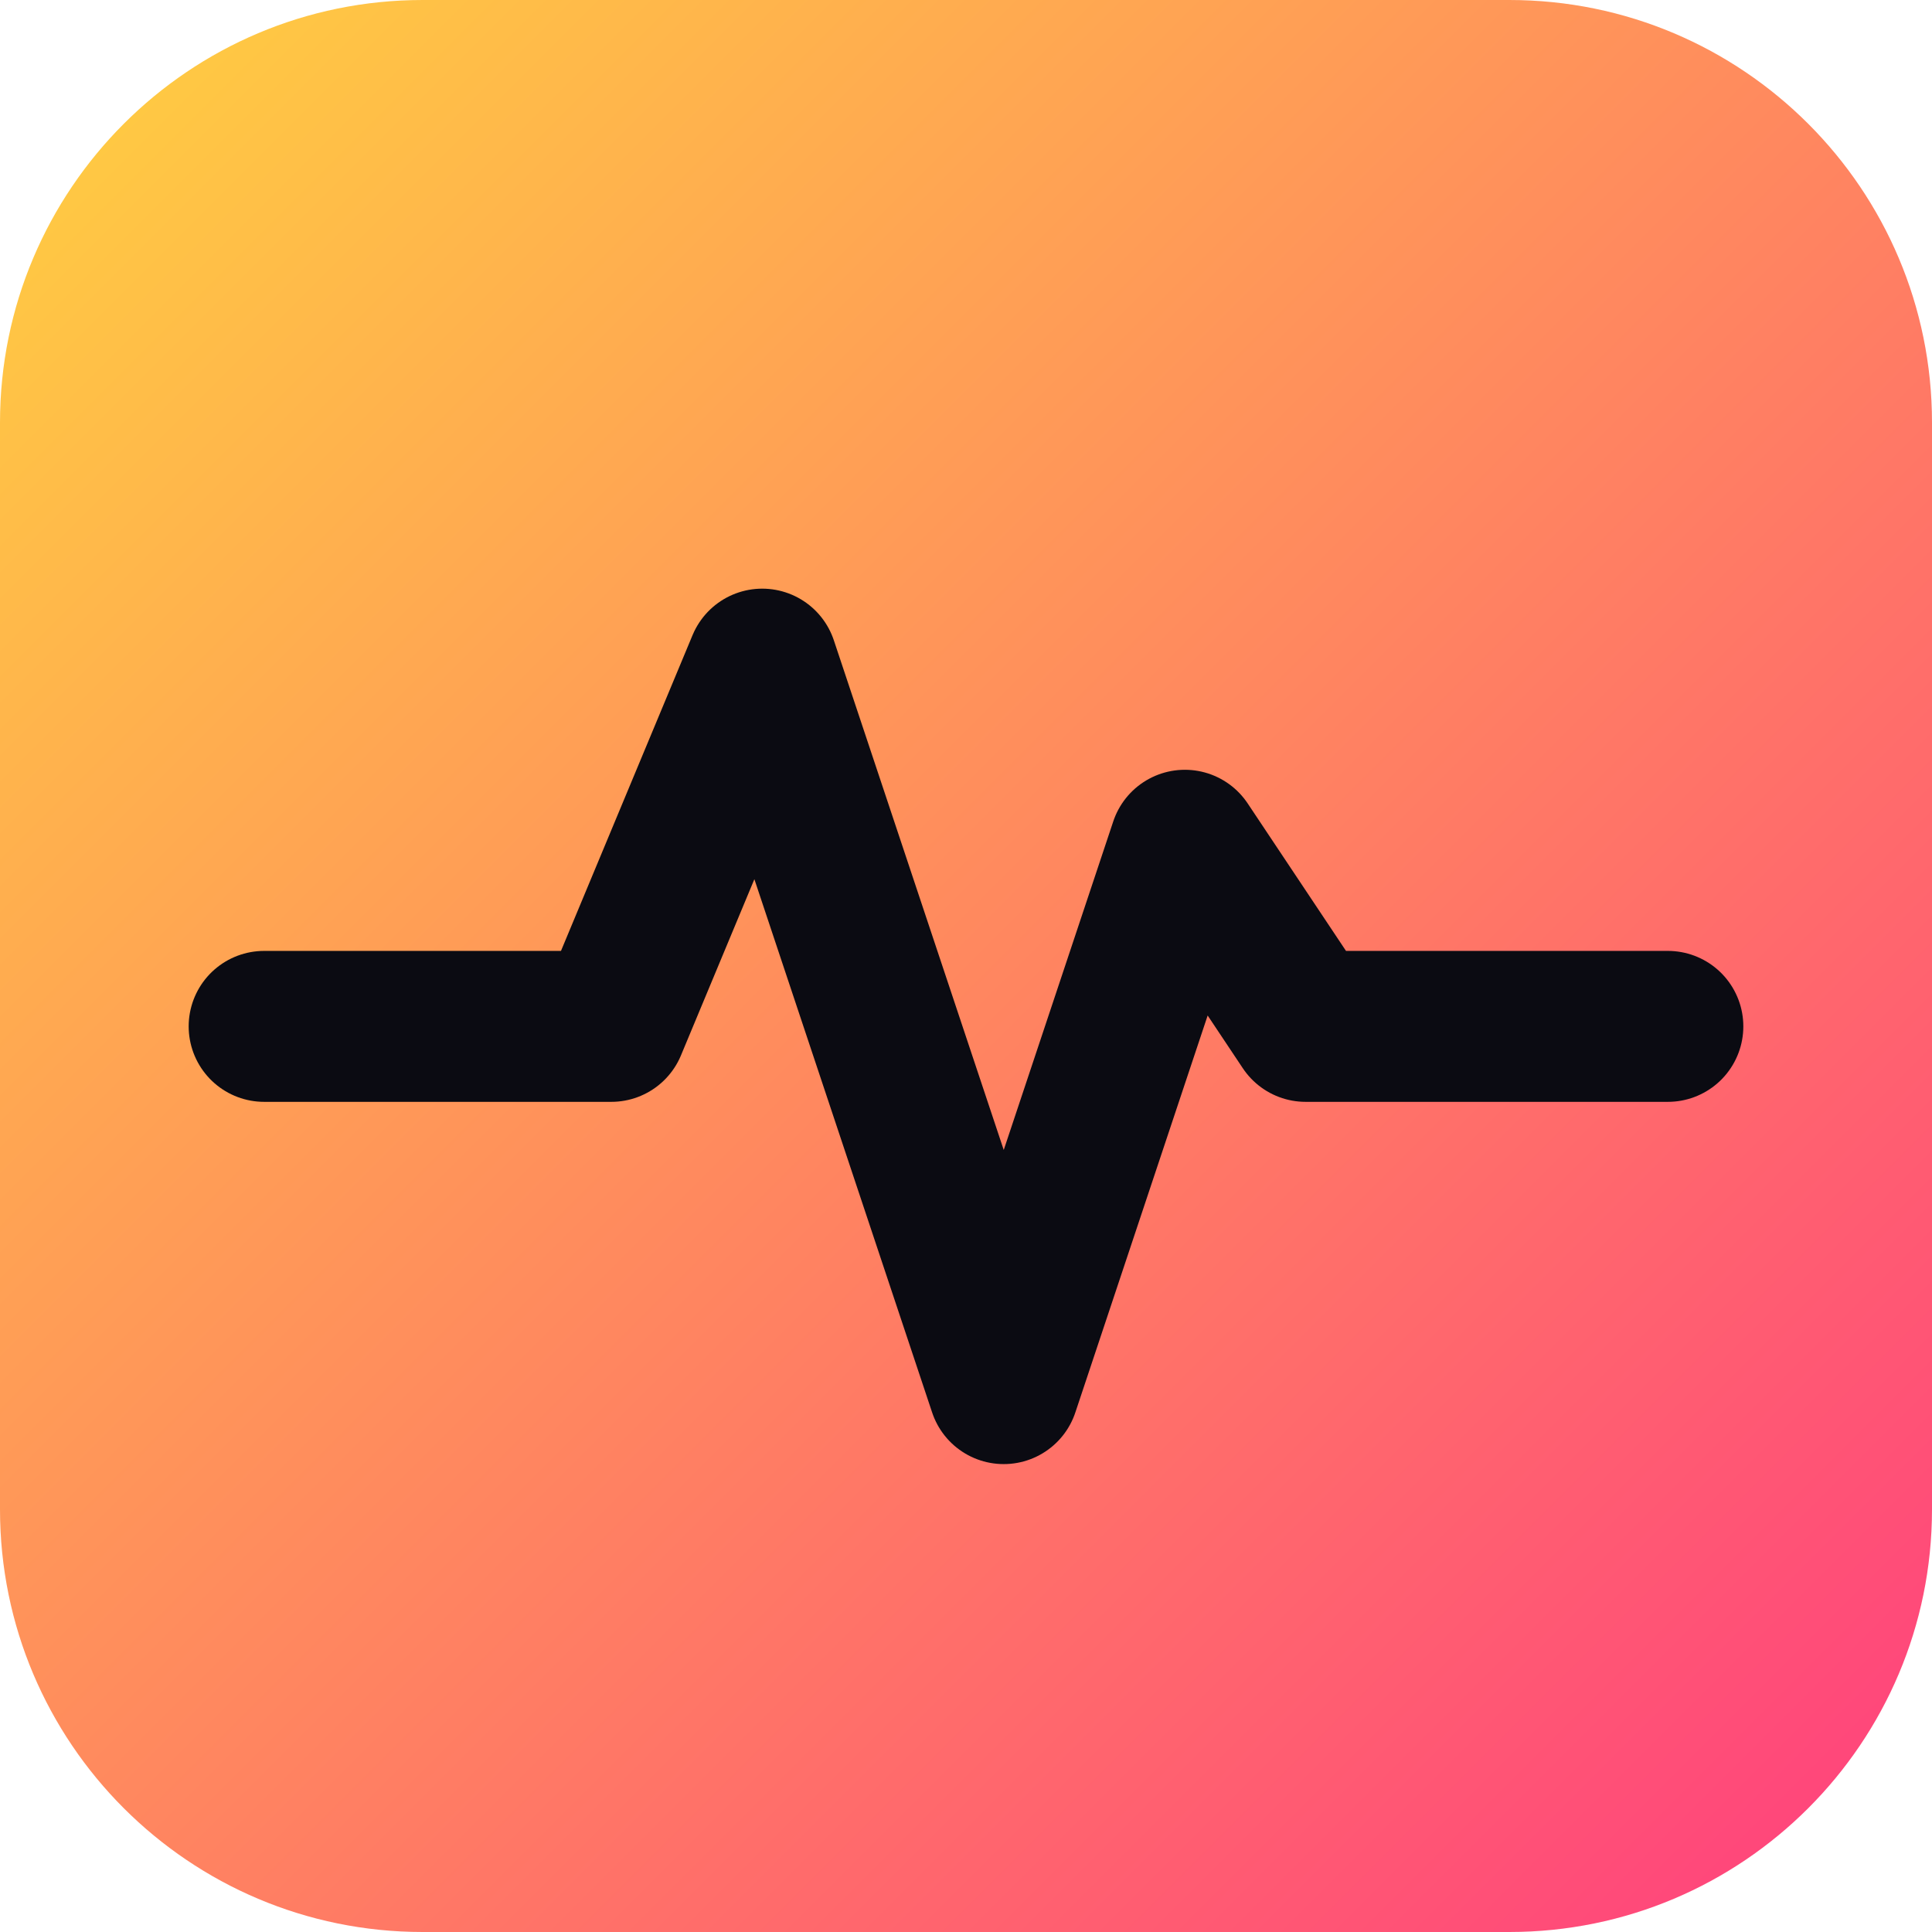
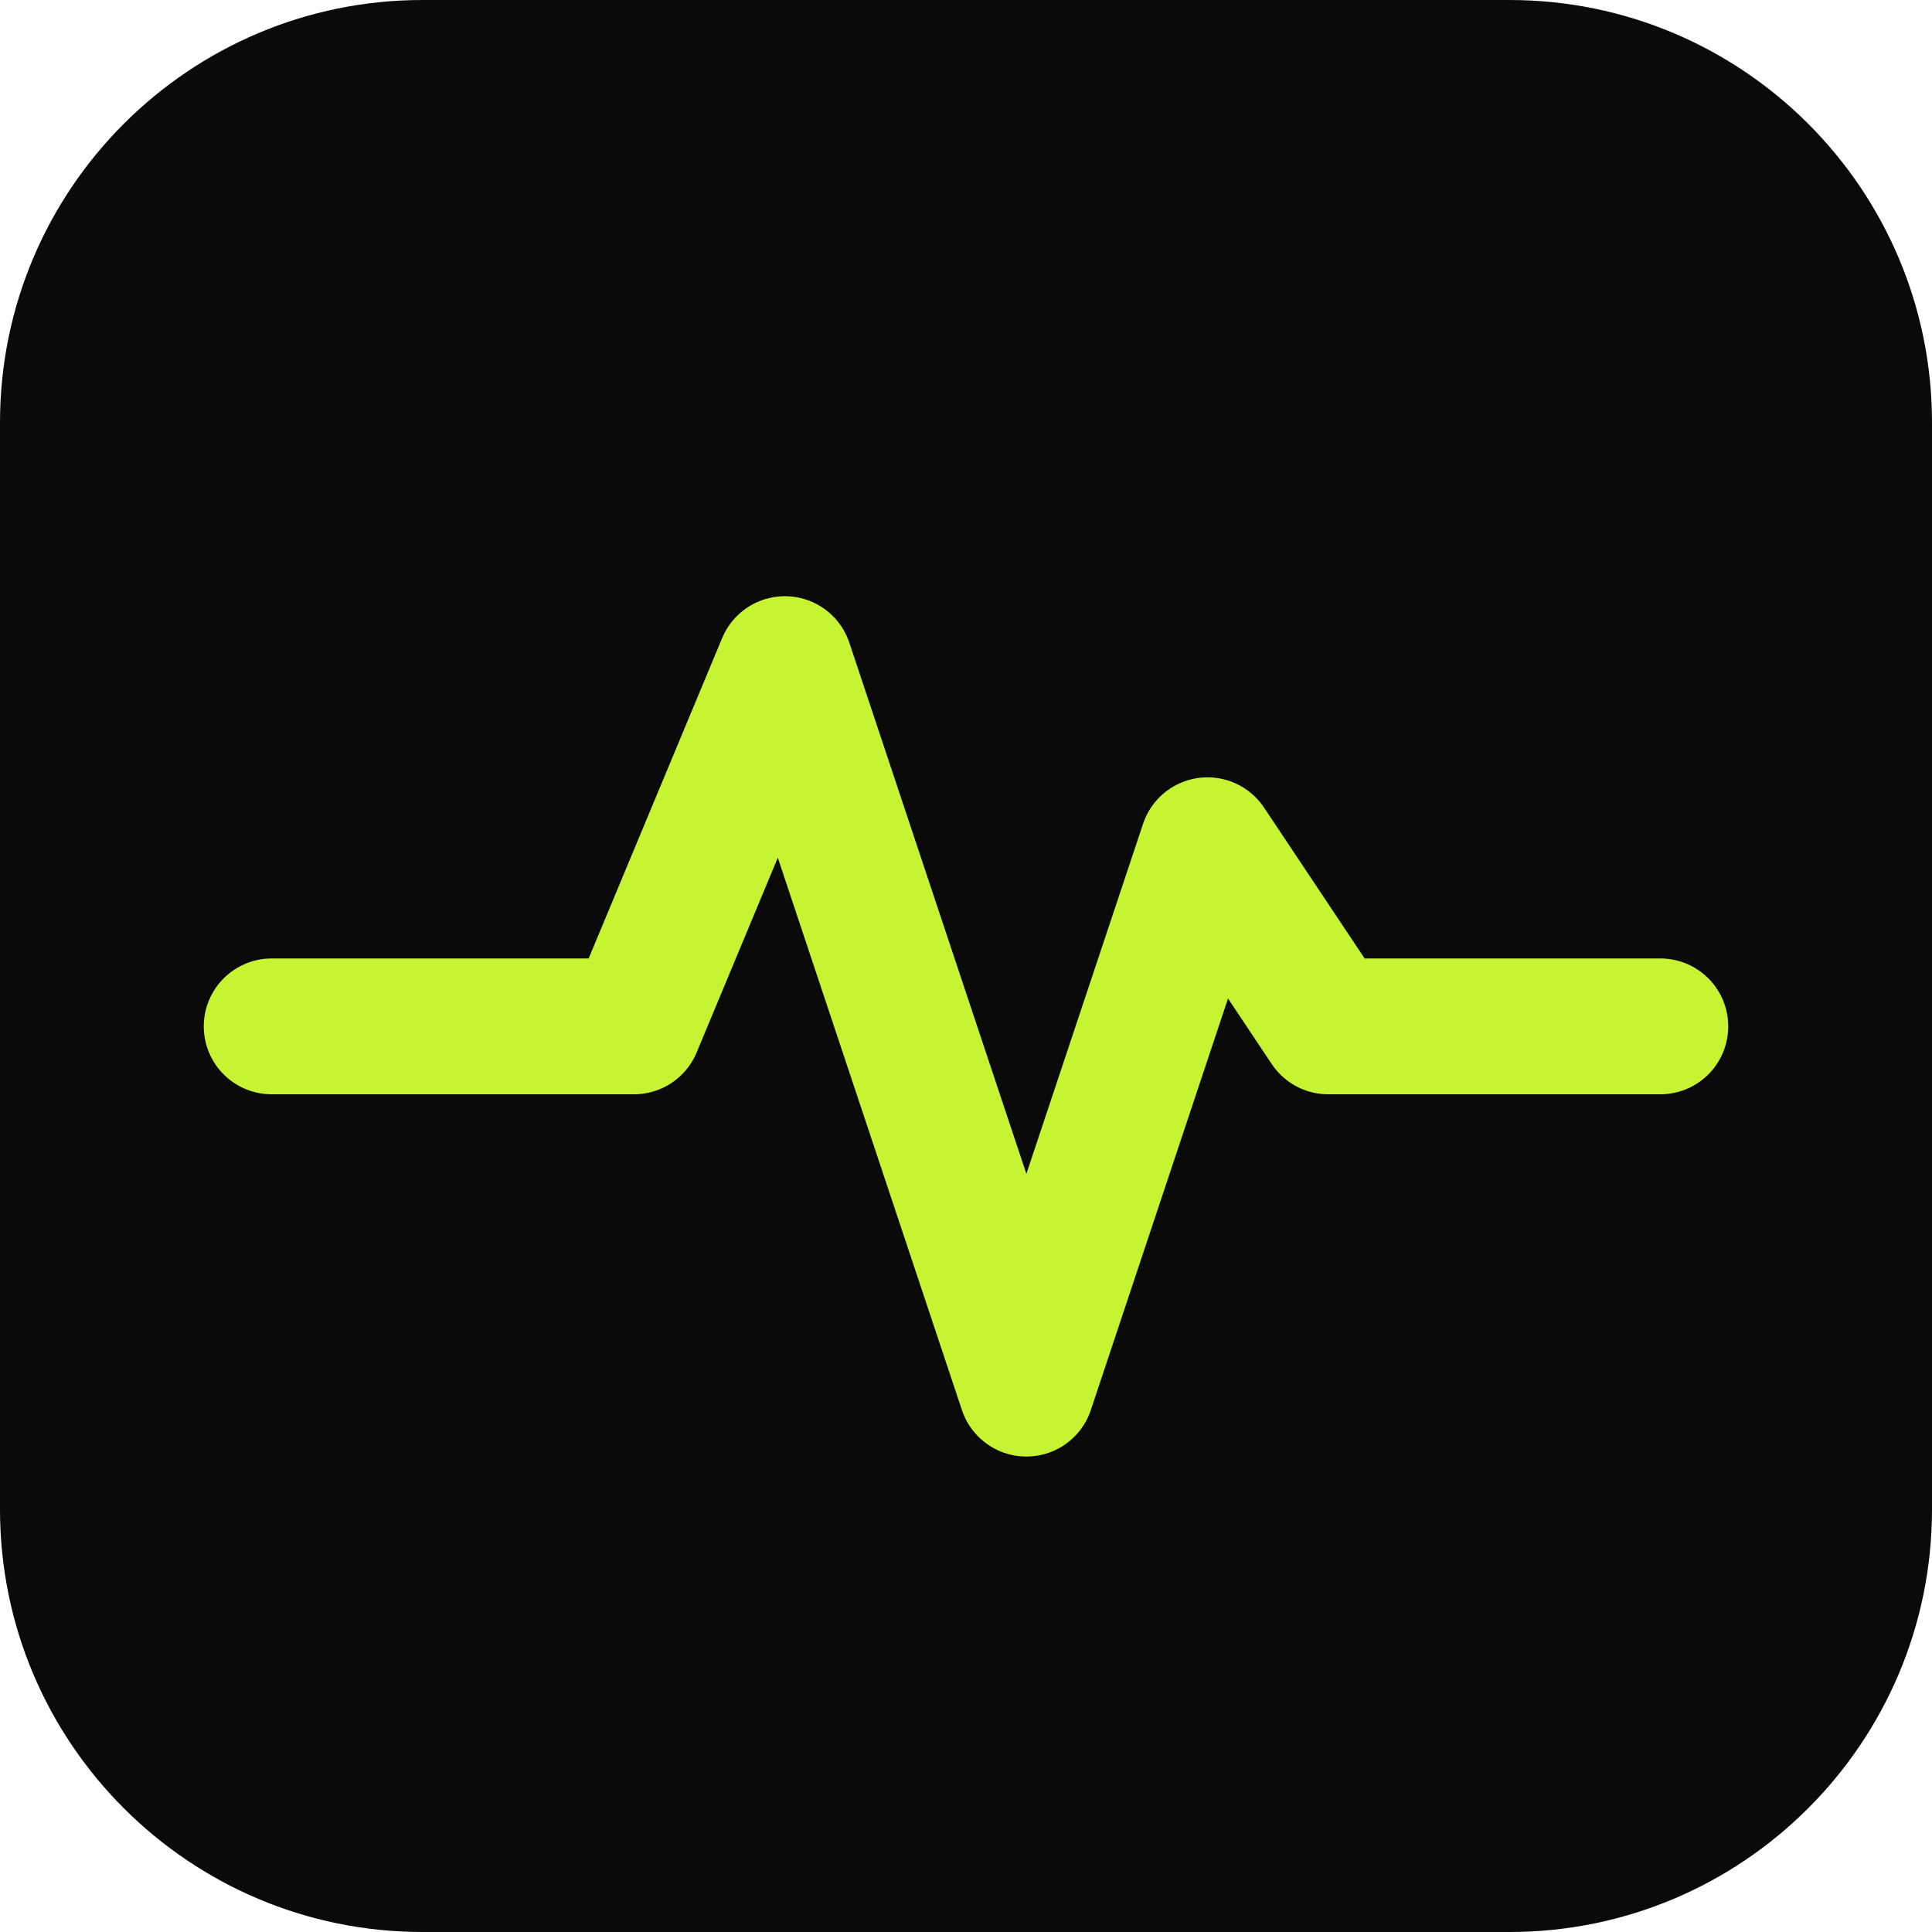
<svg xmlns="http://www.w3.org/2000/svg" viewBox="0 0 512 512">
-   <defs>
-     <linearGradient id="g" x1="0" x2="1" y1="0" y2="1">
-       <stop offset="0" stop-color="#ffd23f" />
-       <stop offset="1" stop-color="#ff3d7f" />
-     </linearGradient>
-   </defs>
-   <rect width="512" height="512" rx="112" fill="url(#g)" />
-   <path d="M70 272h92l40-96 64 192 48-144 32 48h96" fill="none" stroke="#0b0b12" stroke-width="40" stroke-linecap="round" stroke-linejoin="round" />
+   <rect width="512" height="512" rx="112" fill="#0A0A0A" />
+   <path d="M72 272h96l40-96 64 192 48-144 32 48h88" fill="none" stroke="#C6F432" stroke-width="36" stroke-linecap="round" stroke-linejoin="round" />
</svg>
